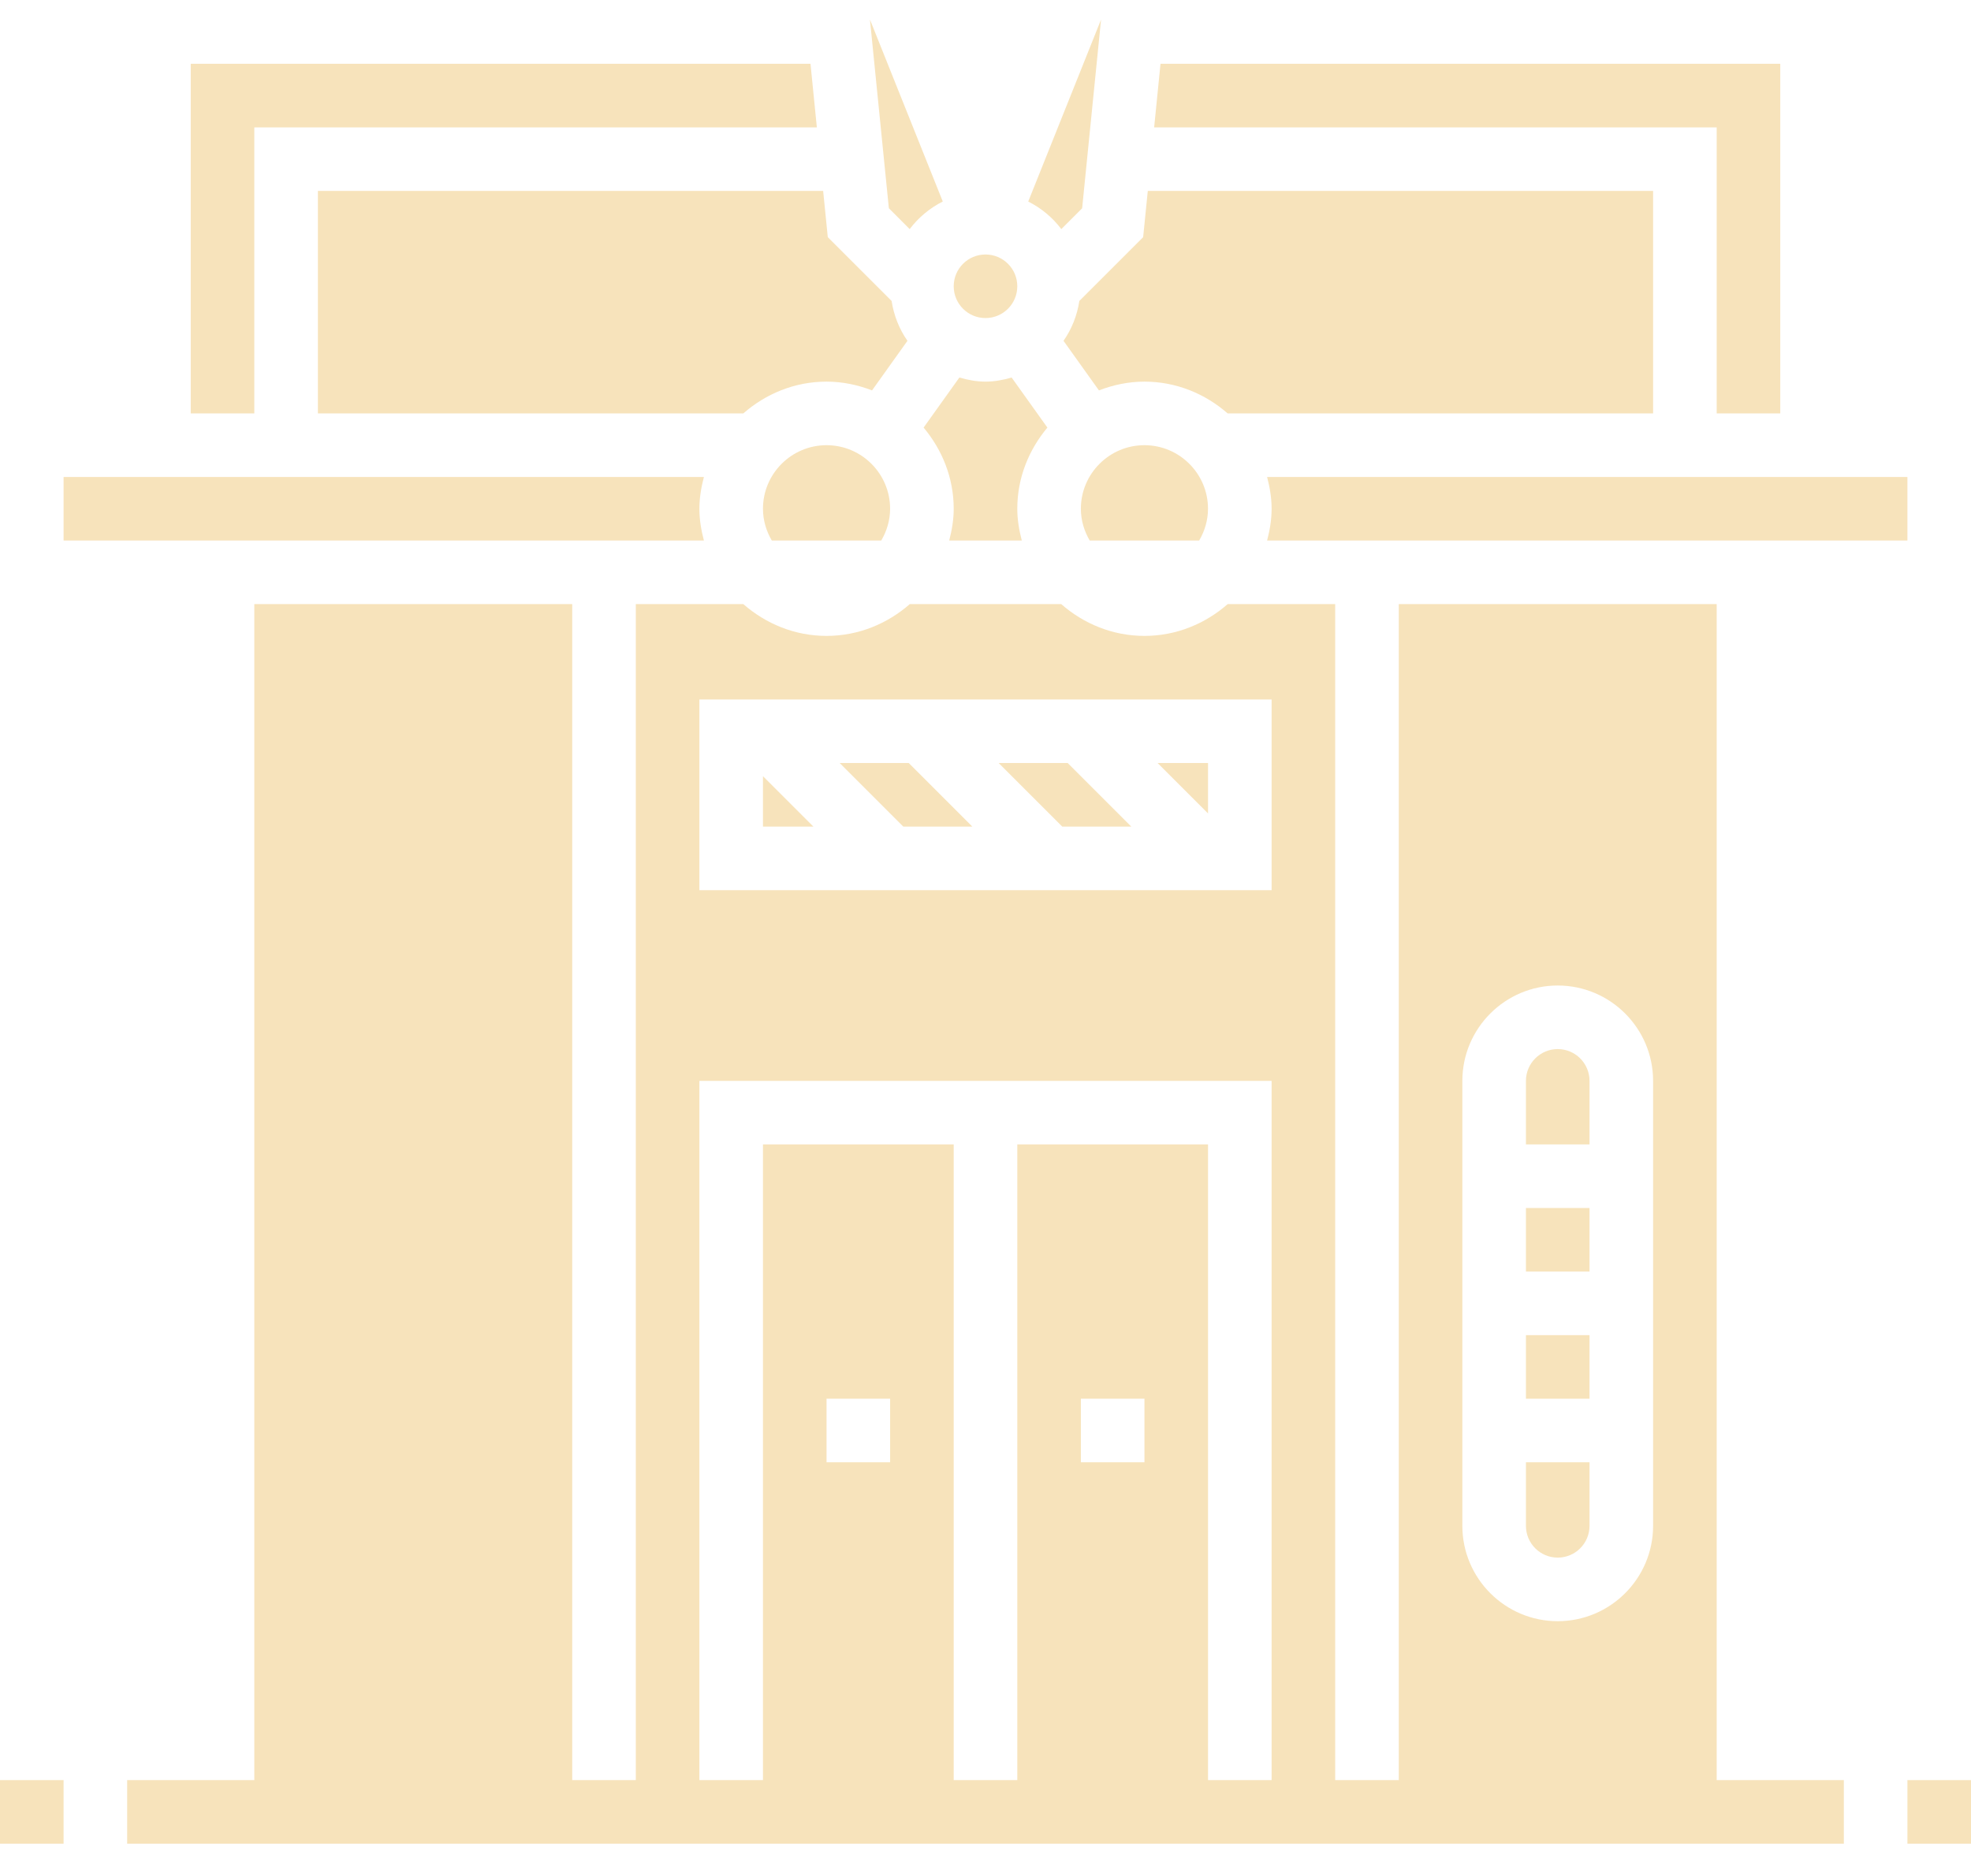
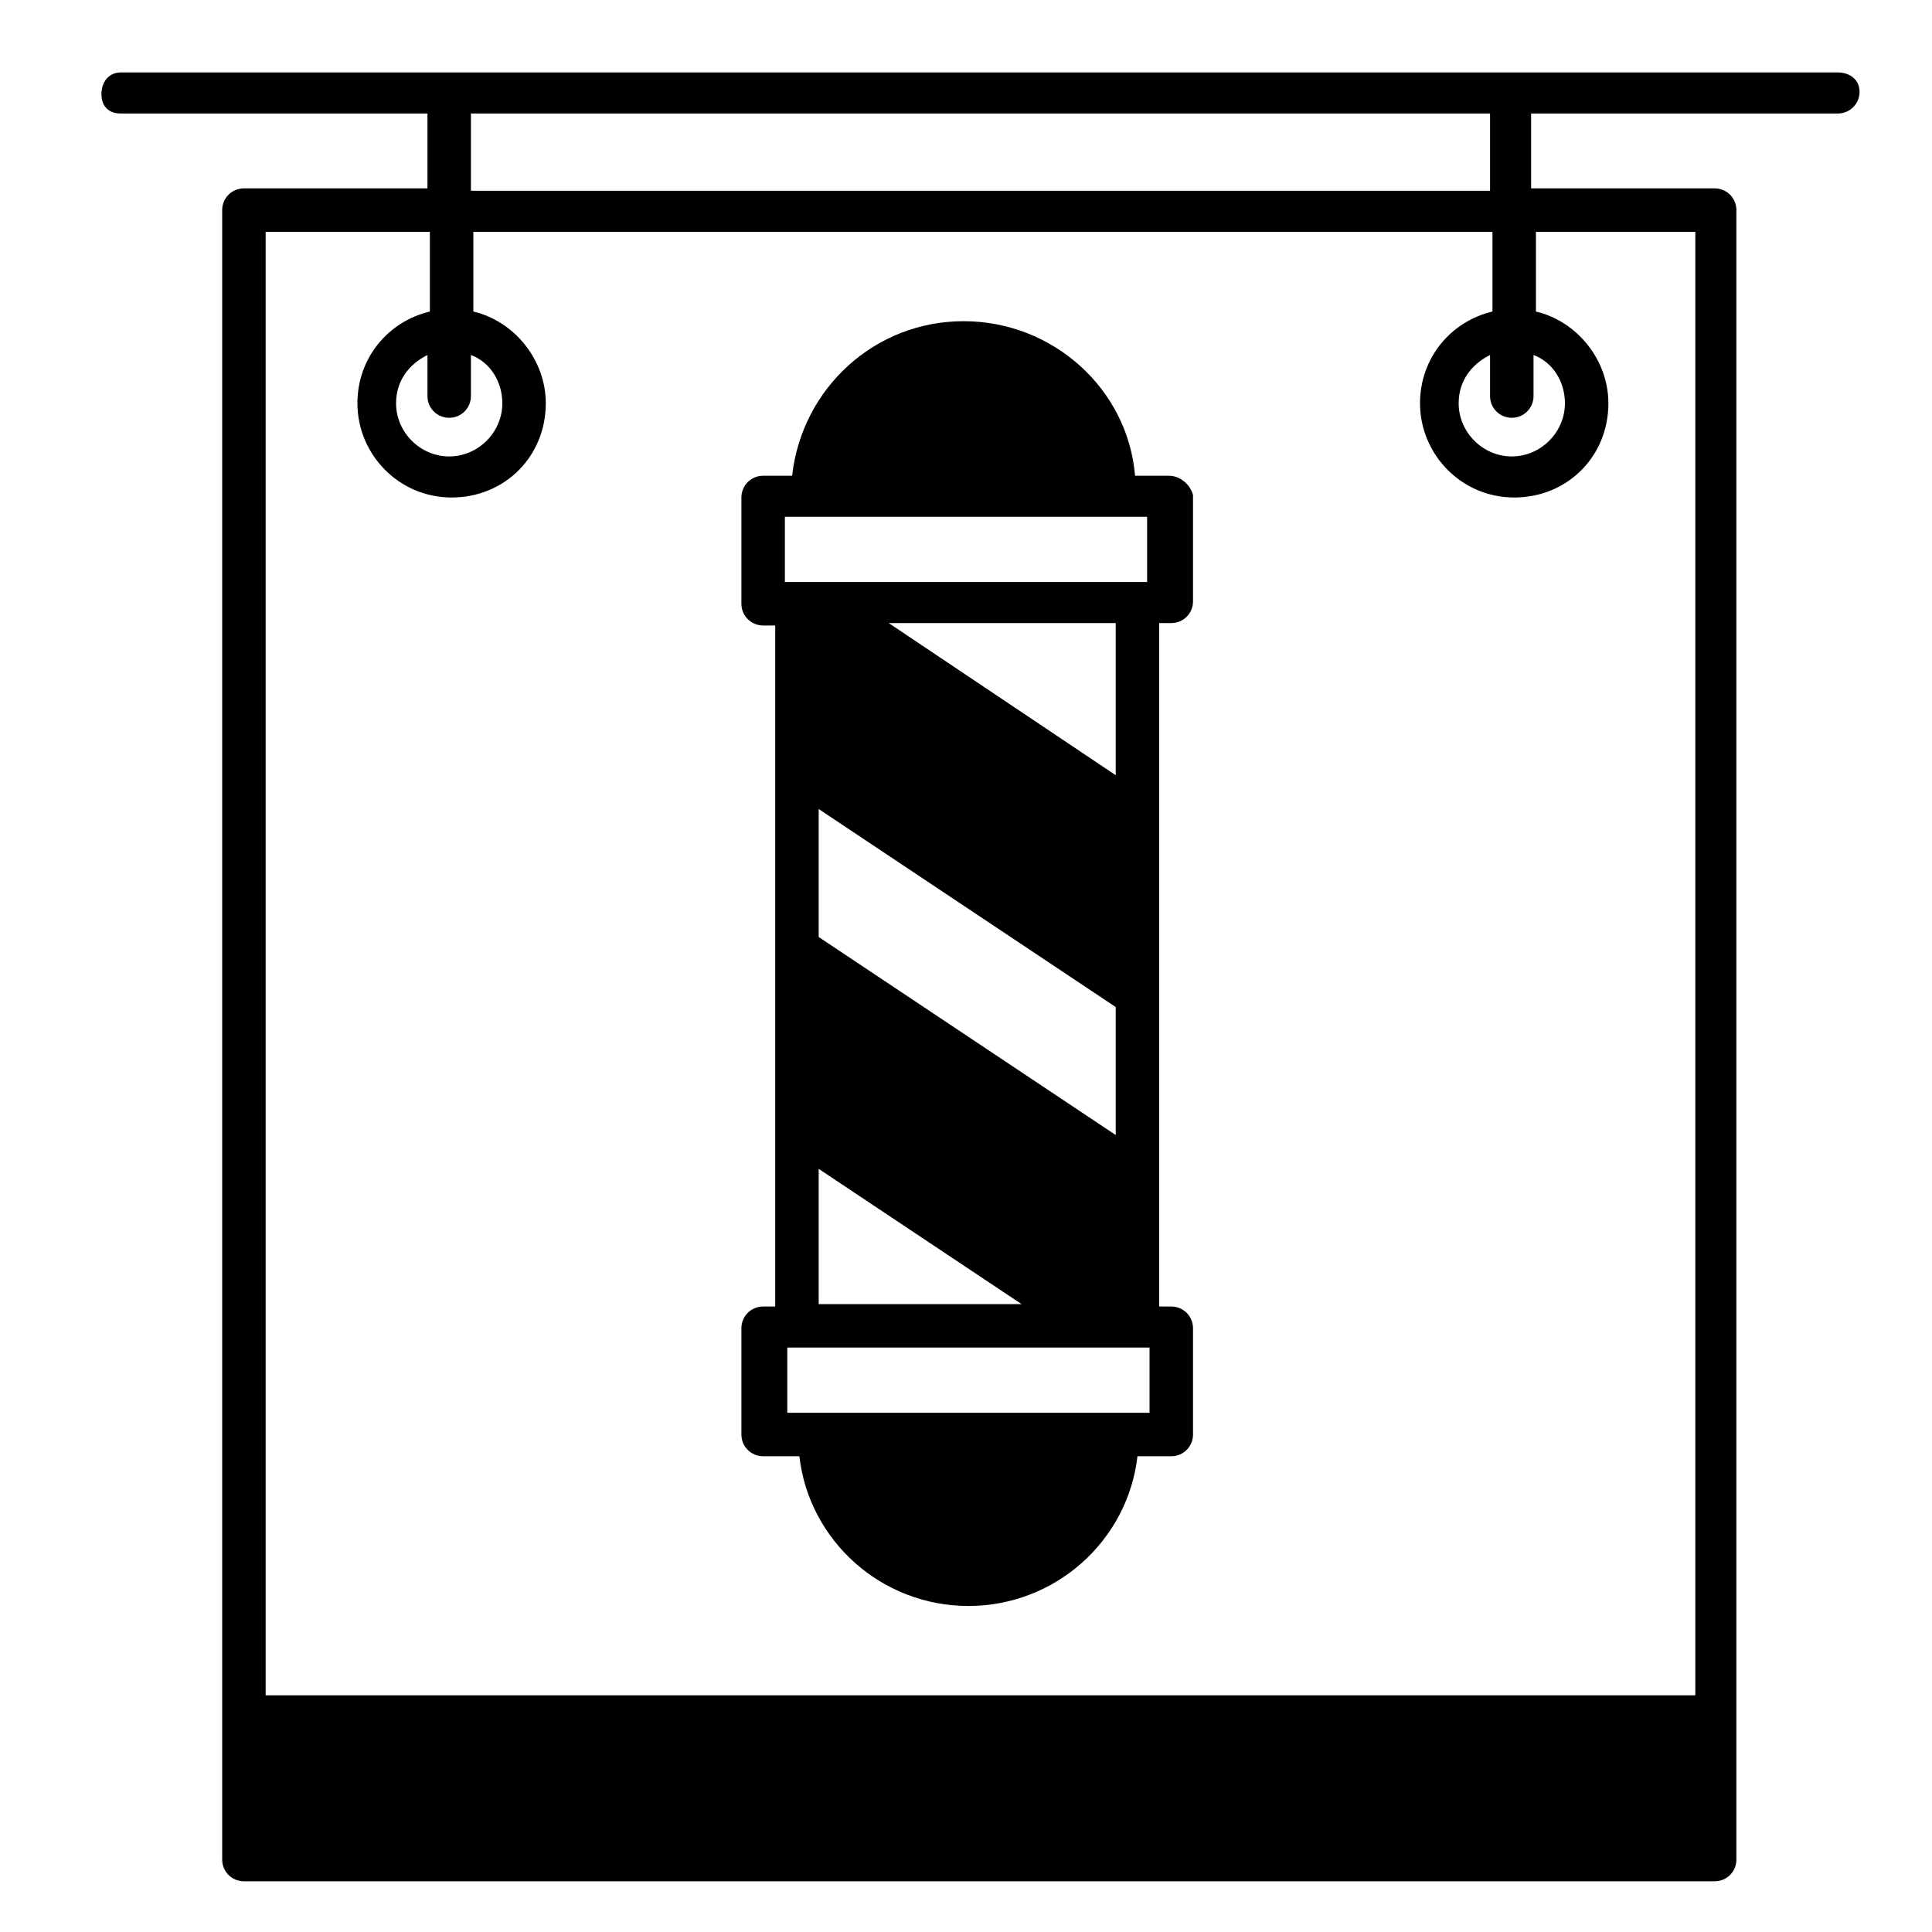
- <svg xmlns="http://www.w3.org/2000/svg" width="62px" height="59px" viewBox="0 0 62 59" version="1.1">
-   <g id="Page-1" stroke="none" stroke-width="1" fill="none" fill-rule="evenodd">
-     <g id="Desktop-HD-Copy" transform="translate(-209, -322)" fill="#f7e3bb">
-       <g id="noun_Barber-Shop_1940259" transform="translate(209, 322)">
-         <g id="Group">
-           <path d="M10,13.007 L23.382,13.007 C24.085,12.392 24.994,12.007 26,12.007 C26.506,12.007 26.986,12.111 27.431,12.283 L28.545,10.723 C28.288,10.356 28.118,9.929 28.046,9.468 L26.039,7.462 L25.893,6.007 L10,6.007 L10,13.007 Z" id="Path" />
-           <polygon id="Path" points="24 26.007 25.586 26.007 24 24.421" />
-           <polygon id="Path" points="8 4.007 25.695 4.007 25.495 2.007 6 2.007 6 13.007 8 13.007" />
-           <path d="M22.142,17.007 C22.058,16.685 22,16.354 22,16.007 C22,15.66 22.058,15.329 22.142,15.007 L2,15.007 L2,17.007 L6,17.007 L22.142,17.007 Z" id="Path" />
-           <path d="M26,14.007 C24.897,14.007 24,14.904 24,16.007 C24,16.373 24.106,16.712 24.278,17.007 L27.721,17.007 C27.893,16.712 27.999,16.373 27.999,16.007 C28,14.905 27.103,14.007 26,14.007 Z" id="Path" />
-           <path d="M28.615,7.208 C28.891,6.844 29.245,6.548 29.656,6.34 L27.365,0.614 L27.96,6.552 L28.615,7.208 Z" id="Path" />
-           <circle id="Oval" cx="31" cy="9.007" r="1" />
-           <polygon id="Path" points="54 13.007 56 13.007 56 2.007 36.505 2.007 36.305 4.007 54 4.007" />
-           <path d="M56,17.007 L60,17.007 L60,15.007 L39.858,15.007 C39.942,15.329 40,15.66 40,16.007 C40,16.354 39.942,16.685 39.858,17.007 L56,17.007 Z" id="Path" />
-           <path d="M34,16.007 C34,16.373 34.106,16.712 34.278,17.007 L37.721,17.007 C37.893,16.712 37.999,16.373 37.999,16.007 C37.999,14.904 37.102,14.007 35.999,14.007 C34.896,14.007 34,14.905 34,16.007 Z" id="Path" />
-           <path d="M33.385,7.208 L34.04,6.553 L34.635,0.615 L32.344,6.341 C32.755,6.548 33.109,6.843 33.385,7.208 Z" id="Path" />
-           <path d="M31.822,11.878 C31.559,11.954 31.287,12.007 31,12.007 C30.713,12.007 30.441,11.954 30.178,11.878 L29.053,13.453 C29.635,14.148 30,15.032 30,16.007 C30,16.354 29.942,16.685 29.858,17.007 L32.142,17.007 C32.058,16.685 32,16.354 32,16.007 C32,15.031 32.365,14.148 32.947,13.453 L31.822,11.878 Z" id="Path" />
-           <path d="M33.454,10.723 L34.568,12.283 C35.014,12.111 35.494,12.007 35.999,12.007 C37.005,12.007 37.914,12.392 38.617,13.007 L52,13.007 L52,6.007 L36.105,6.007 L35.959,7.462 L33.952,9.468 C33.882,9.929 33.711,10.356 33.454,10.723 Z" id="Path" />
-           <rect id="Rectangle" x="48" y="38.007" width="2" height="2" />
-           <path d="M50,34.007 C50,33.455 49.552,33.007 49,33.007 C48.448,33.007 48,33.455 48,34.007 L48,36.007 L50,36.007 L50,34.007 Z" id="Path" />
-           <rect id="Rectangle" x="48" y="42.007" width="2" height="2" />
-           <path d="M54,19.007 L44,19.007 L44,56.007 L42,56.007 L42,19.007 L38.618,19.007 C37.915,19.622 37.006,20.007 36,20.007 C34.994,20.007 34.085,19.622 33.382,19.007 L28.618,19.007 C27.915,19.622 27.006,20.007 26,20.007 C24.994,20.007 24.085,19.622 23.382,19.007 L20,19.007 L20,56.007 L18,56.007 L18,19.007 L8,19.007 L8,56.007 L4,56.007 L4,58.007 L58,58.007 L58,56.007 L54,56.007 L54,19.007 Z M22,22.007 L40,22.007 L40,28.007 L22,28.007 L22,22.007 Z M38,56.007 L38,36.007 L32,36.007 L32,56.007 L30,56.007 L30,36.007 L24,36.007 L24,56.007 L22,56.007 L22,34.007 L40,34.007 L40,56.007 L38,56.007 Z M34,46.007 L34,44.007 L36,44.007 L36,46.007 L34,46.007 Z M26,46.007 L26,44.007 L28,44.007 L28,46.007 L26,46.007 Z M46,34.007 C46,32.353 47.346,31.007 49,31.007 C50.654,31.007 52,32.353 52,34.007 L52,48.007 C52,49.661 50.654,51.007 49,51.007 C47.346,51.007 46,49.661 46,48.007 L46,34.007 Z" id="Shape" fill-rule="nonzero" />
-           <path d="M49,49.007 C49.552,49.007 50,48.559 50,48.007 L50,46.007 L48,46.007 L48,48.007 C48,48.559 48.448,49.007 49,49.007 Z" id="Path" />
-           <polygon id="Path" points="26.414 24.007 28.414 26.007 30.586 26.007 28.586 24.007" />
-           <polygon id="Path" points="31.414 24.007 33.414 26.007 35.586 26.007 33.586 24.007" />
-           <polygon id="Path" points="38 25.593 38 24.007 36.414 24.007" />
-           <rect id="Rectangle" x="0" y="56.007" width="2" height="2" />
-           <rect id="Rectangle" x="60" y="56.007" width="2" height="2" />
-         </g>
-       </g>
-     </g>
-   </g>
+ <svg xmlns="http://www.w3.org/2000/svg" width="80" height="80" version="1.1" id="Layer_1" x="0px" y="0px" viewBox="0 0 80 80" style="enable-background:new 0 0 80 80;" xml:space="preserve">
+   <path id="times" d="M76.1,4.7c0.5,0,0.9-0.4,0.9-0.9S76.6,3,76.1,3H5C4.5,3,4.2,3.4,4.2,3.9S4.5,4.7,5,4.7h12.7v3.1h-7.6  c-0.5,0-0.9,0.4-0.9,0.9V77c0,0.5,0.4,0.9,0.9,0.9H71c0.5,0,0.9-0.4,0.9-0.9V8.7c0-0.5-0.4-0.9-0.9-0.9h-7.6V4.7H76.1z M70.2,9.6  v60.6H11V9.6h6.8v3.3c-1.7,0.4-3,1.9-3,3.8c0,2.1,1.7,3.9,3.9,3.9s3.9-1.7,3.9-3.9c0-1.8-1.3-3.4-3-3.8V9.6h42.2v3.3  c-1.7,0.4-3,1.9-3,3.8c0,2.1,1.7,3.9,3.9,3.9s3.9-1.7,3.9-3.9c0-1.8-1.3-3.4-3-3.8V9.6H70.2z M18.6,17.3c0.5,0,0.9-0.4,0.9-0.9v-1.7  c0.8,0.3,1.3,1.1,1.3,2c0,1.2-1,2.2-2.2,2.2c-1.2,0-2.2-1-2.2-2.2c0-0.9,0.5-1.6,1.3-2v1.7C17.7,16.9,18.1,17.3,18.6,17.3z   M62.6,17.3c0.5,0,0.9-0.4,0.9-0.9v-1.7c0.8,0.3,1.3,1.1,1.3,2c0,1.2-1,2.2-2.2,2.2c-1.2,0-2.2-1-2.2-2.2c0-0.9,0.5-1.6,1.3-2v1.7  C61.7,16.9,62.1,17.3,62.6,17.3z M61.7,7.9H19.5V4.7h42.2V7.9z M48.4,19.7H47c-0.3-3.6-3.4-6.4-7.1-6.4s-6.7,2.8-7.1,6.4h-1.2  c-0.5,0-0.9,0.4-0.9,0.9V25c0,0.5,0.4,0.9,0.9,0.9h0.5v28.2h-0.5c-0.5,0-0.9,0.4-0.9,0.9v4.4c0,0.5,0.4,0.9,0.9,0.9h1.5  c0.4,3.5,3.4,6.2,7,6.2s6.6-2.7,7-6.2h1.4c0.5,0,0.9-0.4,0.9-0.9v-4.4c0-0.5-0.4-0.9-0.9-0.9h-0.5V25.8h0.5c0.5,0,0.9-0.4,0.9-0.9  v-4.4C49.3,20.1,48.9,19.7,48.4,19.7z M32.5,21.4h15v2.7h-15V21.4z M33.9,33.5l12.3,8.2c0,0,0,0,0,0V47l-12.3-8.2L33.9,33.5z   M33.9,48.4l8.4,5.6h-8.4L33.9,48.4z M47.6,58.5h-15v-2.7h15V58.5z M46.2,32.1l-9.4-6.3h9.4V32.1z" />
</svg>
